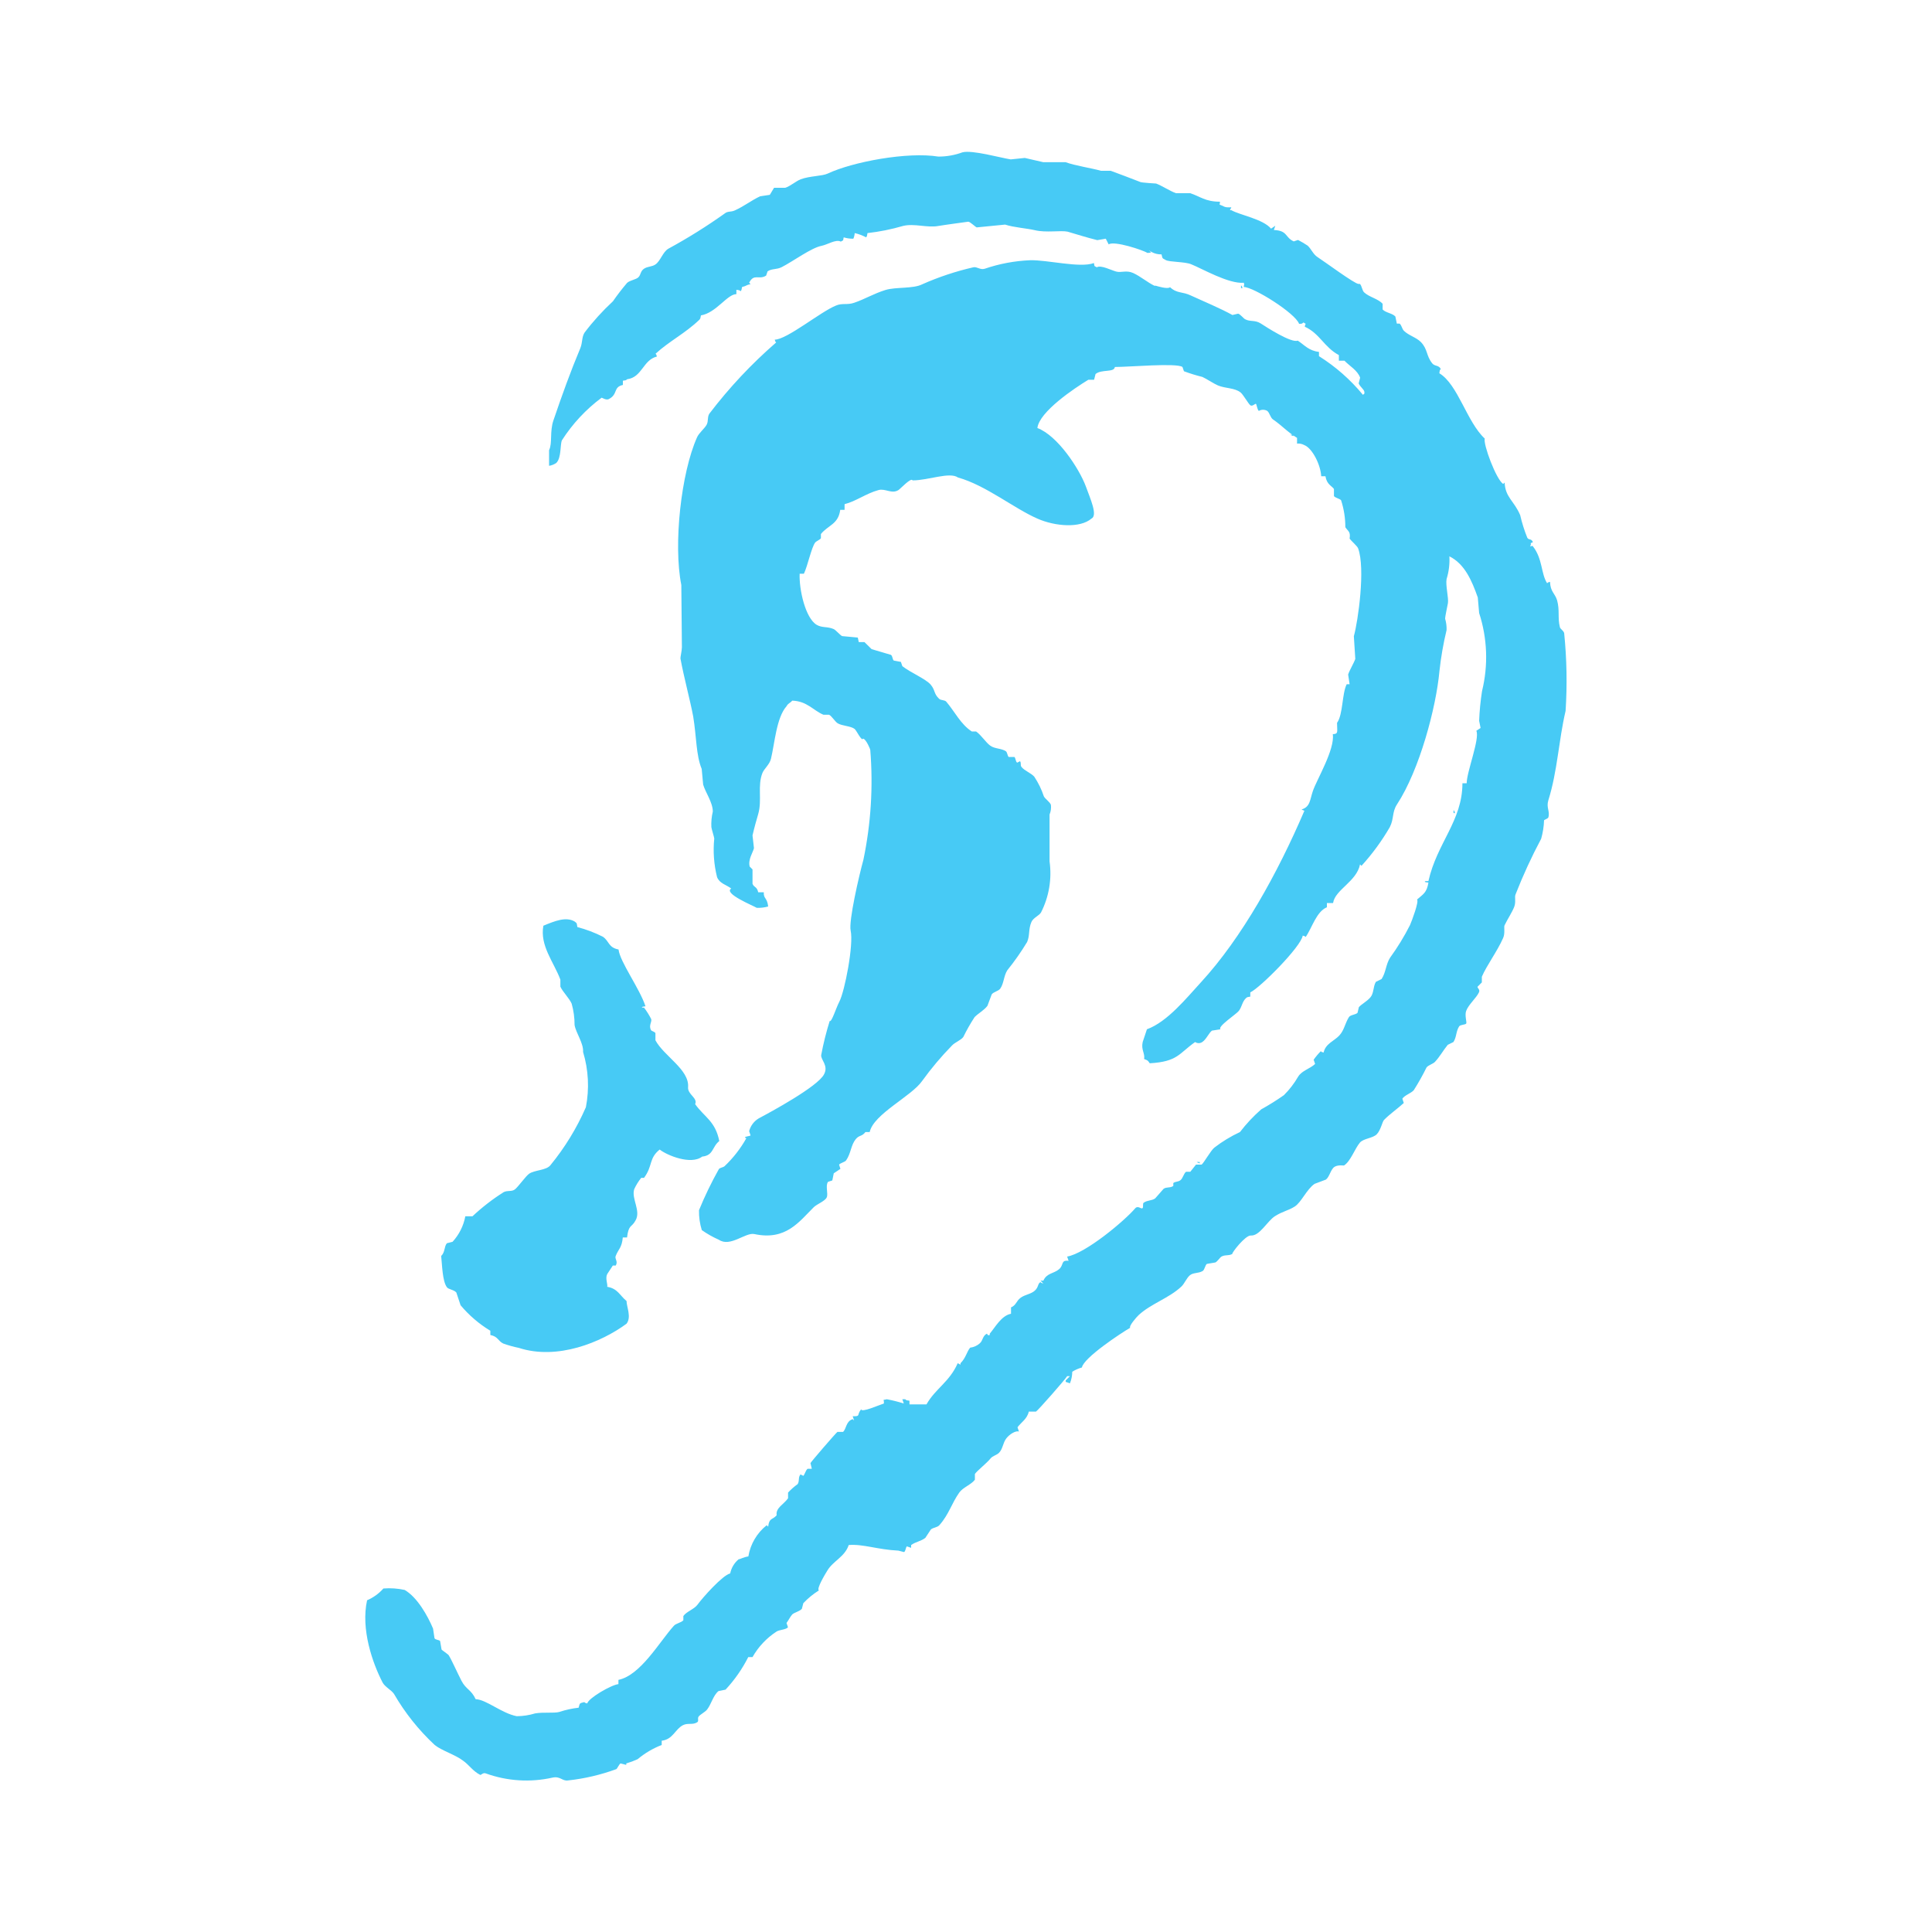
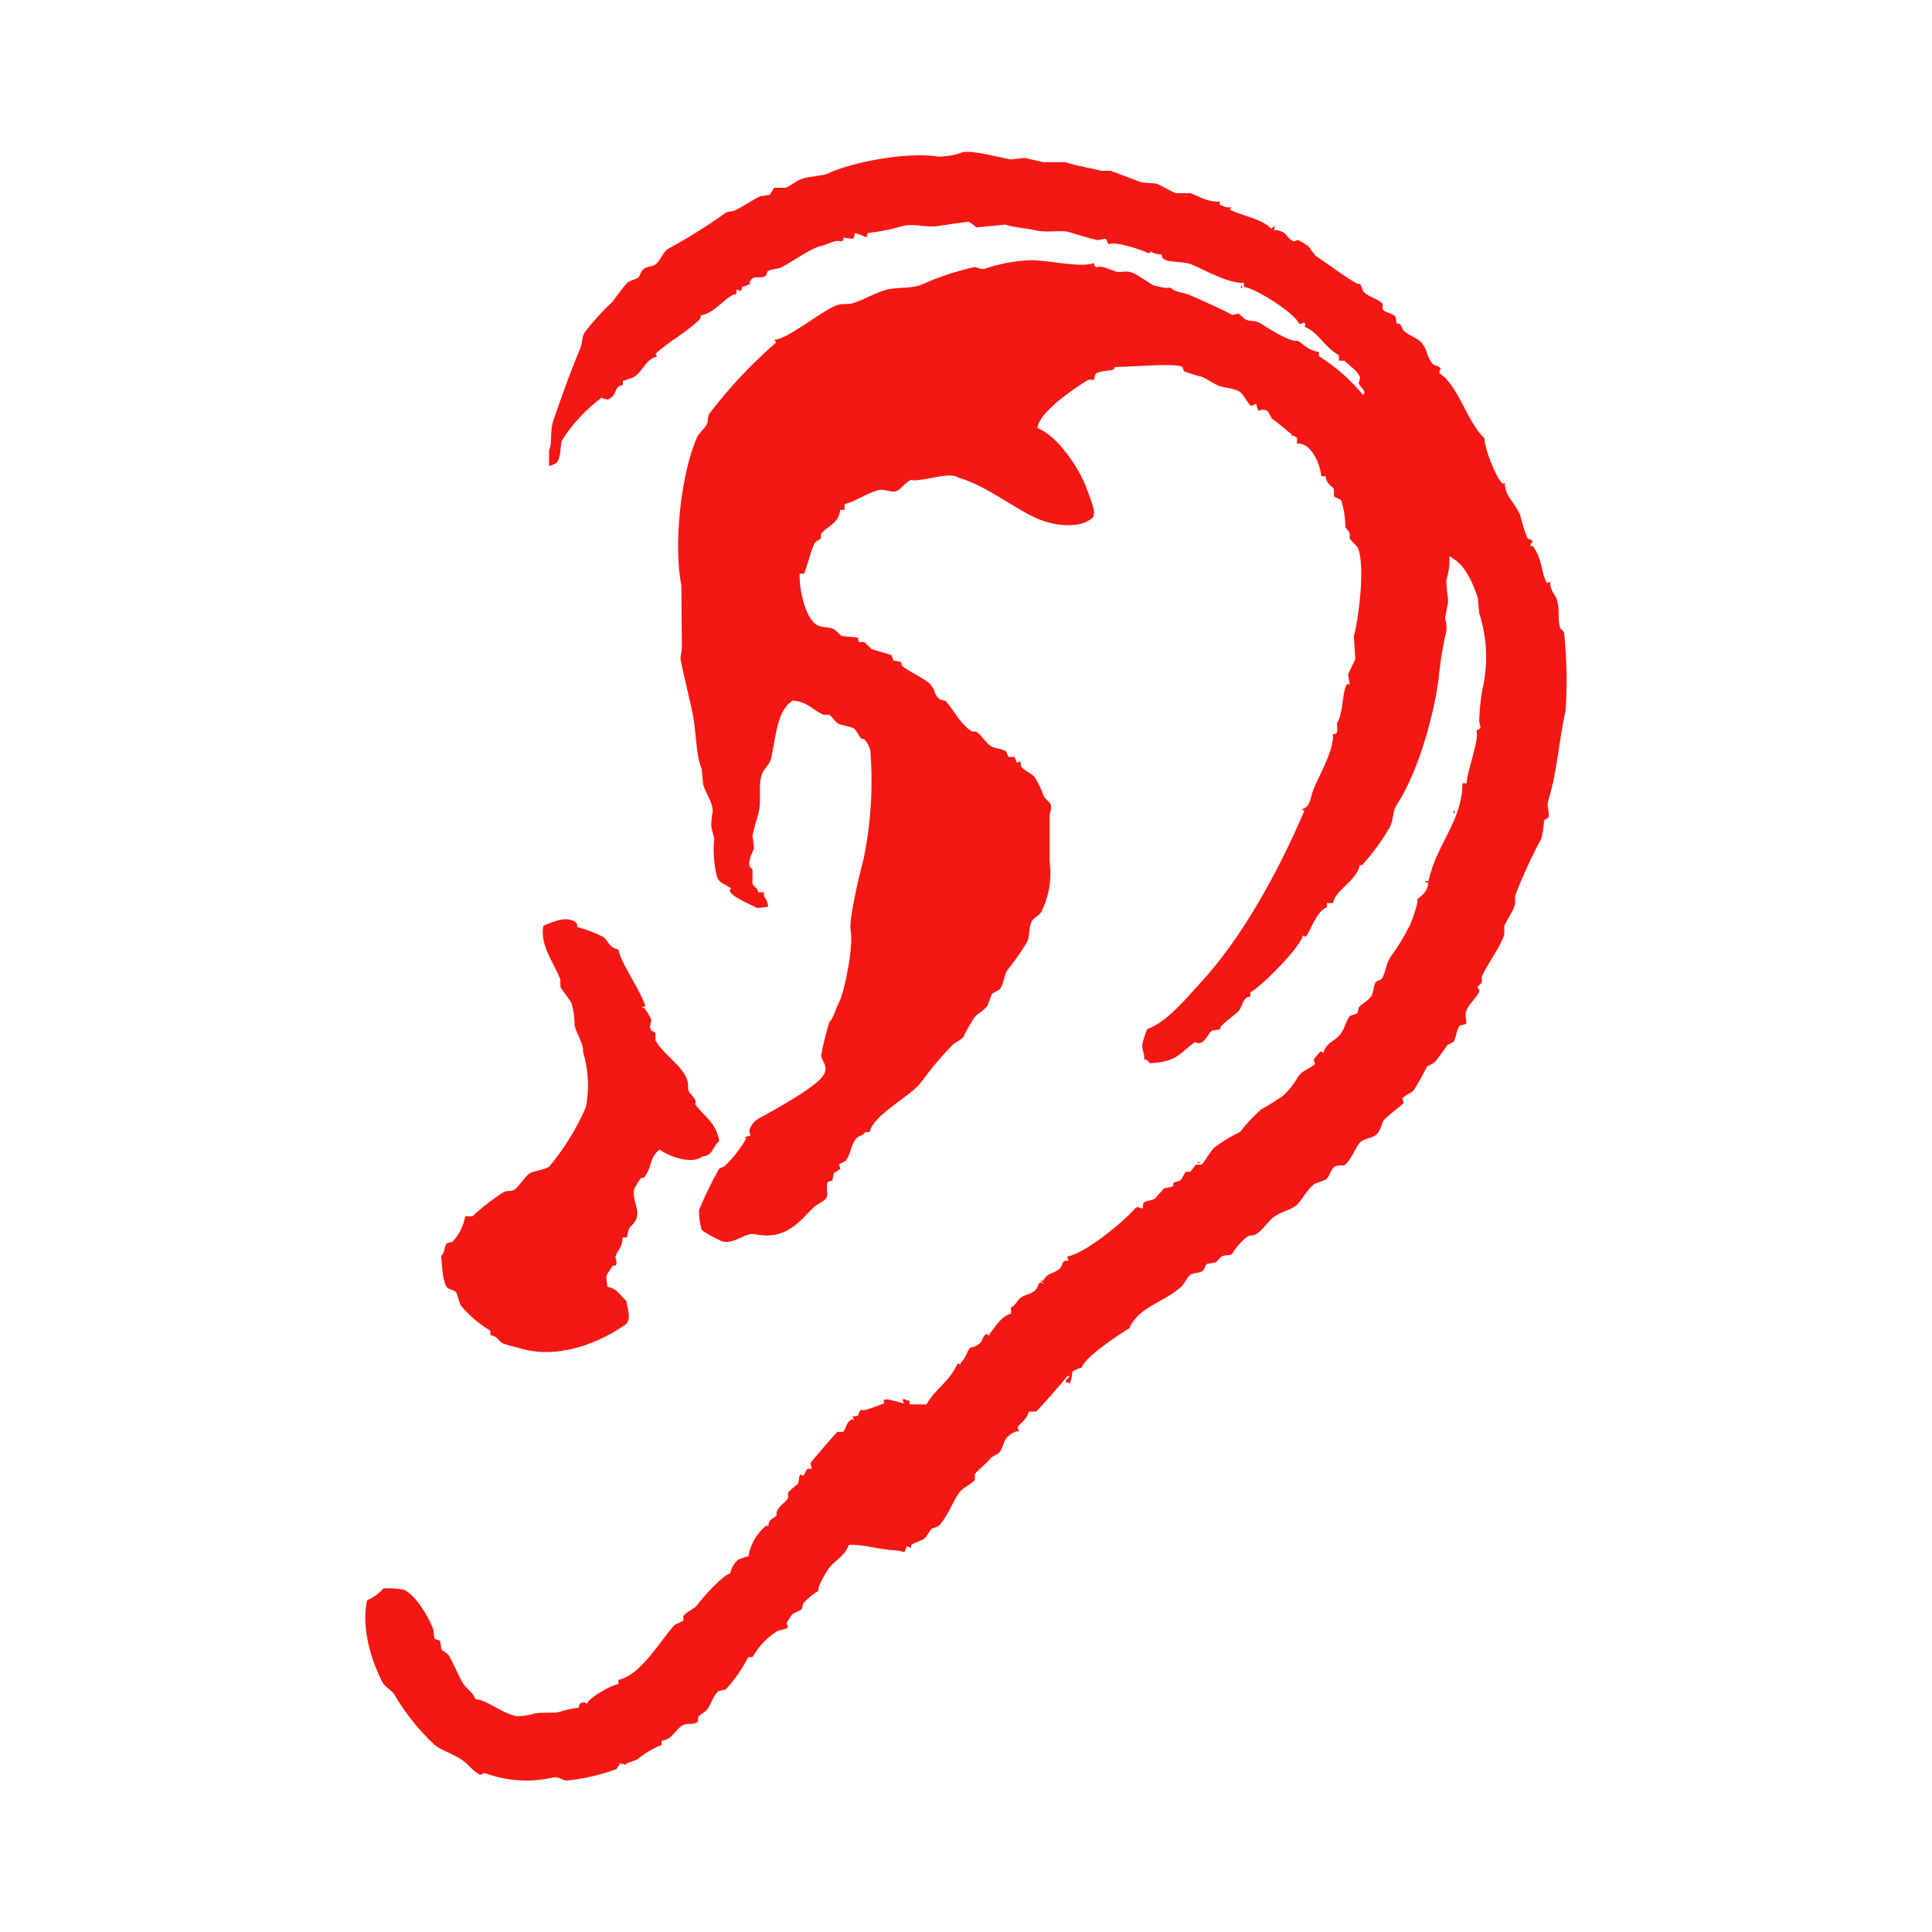
<svg xmlns="http://www.w3.org/2000/svg" id="Layer_1" data-name="Layer 1" viewBox="0 0 200 200">
  <defs>
-     <style>.cls-1{fill:#47caf5;}.cls-2{fill:none;}</style>
+     <style>.cls-1{fill:#f51713;}.cls-2{fill:none;}</style>
  </defs>
  <path class="cls-1" d="M162.07,73.59a48.74,48.74,0,0,0-.15-8.07c-.12-.29-.38-.39-.44-.59-.25-1,0-1.73-.29-2.79-.23-.74-.7-.88-.73-1.91-.26.09-.15,0-.3.15-.65-1-.45-2.51-1.47-3.82-.25-.15,0,0-.29,0,.22-.4-.16-.24.29-.44-.19-.41-.38-.17-.58-.44a15.46,15.46,0,0,1-.74-2.35c-.62-1.48-1.55-1.84-1.61-3.38l-.15.15c-.72-.45-2.09-4.12-1.91-4.7-1.86-1.73-2.77-5.6-4.7-6.76.06-.3,0-.28.15-.44-.22-.43-.62-.26-.88-.58-.65-.8-.45-1.45-1.18-2.21-.48-.49-1.27-.68-1.76-1.17-.2-.2-.22-.55-.44-.74h-.29l-.15-.73c-.29-.34-1-.39-1.32-.73v-.59c-.47-.53-1.39-.69-1.91-1.18-.22-.2-.23-.66-.44-.88h-.15c-.4,0-3.54-2.33-4.26-2.79-.42-.27-.65-.85-1-1.17a10.24,10.24,0,0,0-1-.59l-.44.15c-.93-.42-.61-1.12-2.06-1.18l.15-.44-.44.3c-.84-1-3.22-1.4-4.11-1.91h-.15l.15-.3c-.25,0-.58.05-.88-.14-.49-.21-.3-.05-.3-.44-1.54,0-2.07-.56-3.08-.88h-1.47c-.59-.2-1.5-.8-2.06-1-.07,0-1.45-.09-1.61-.15-.94-.36-2.43-.94-3.09-1.17h-1c-1-.28-2.69-.53-3.67-.89H108l-1.91-.44-1.46.15c-1-.15-4-1-5-.73a7.17,7.17,0,0,1-2.49.44c-3.19-.52-8.87.54-11.46,1.76-.57.27-1.88.24-2.79.59-.5.19-1.06.71-1.61.88H80.13l-.44.73-1,.15c-.88.4-1.6,1-2.64,1.47-.38.17-.72.06-1,.29a56.92,56.92,0,0,1-5.87,3.67c-.57.34-.8,1.25-1.32,1.62-.37.26-.79.19-1.18.44s-.33.62-.58.88-.87.31-1.18.59a23.54,23.54,0,0,0-1.47,1.91,25,25,0,0,0-2.93,3.23c-.31.47-.2,1-.44,1.61-1,2.38-1.9,4.87-2.79,7.49-.4,1.16-.09,2.37-.45,3.08v1.62a1.79,1.79,0,0,0,.74-.29c.55-.52.39-1.92.59-2.35a16.75,16.75,0,0,1,4.11-4.41c.06,0,.46.28.73.15,1-.51.43-1.24,1.47-1.47v-.44c.3-.06.28,0,.44-.15,1.56-.2,1.64-2,3.08-2.35-.09-.25,0-.14-.14-.29,1.44-1.32,3.06-2.1,4.55-3.53.11-.15.09-.13.15-.44,1.59-.27,2.73-2.21,3.67-2.2V30c.3.06.28,0,.44.15.11-.16.09-.14.15-.44.51-.12.36-.19.88-.3l-.15-.14c.51-1,1-.26,1.76-.74l.15-.44c.46-.31.92-.16,1.47-.44,1.17-.6,3.06-2,4.11-2.2.62-.12,1.48-.71,2-.44.37-.22.18,0,.3-.44a3.11,3.11,0,0,0,1,.14,1.75,1.75,0,0,0,.14-.58,4.73,4.73,0,0,1,1.18.44c.11-.16.09-.14.14-.44a21.81,21.81,0,0,0,3.68-.74c1.18-.29,2.5.22,3.67,0,.43-.08,3.08-.44,3.08-.44.2,0,.73.54.88.59l2.94-.29c.92.3,2.23.38,3.08.58,1.14.28,2.68,0,3.38.15,1.25.36,1.74.54,3.08.88l.88-.15.3.59c.55-.41,3.59.6,4,.88,0,0,.58,0,.3-.14l-.15-.15a2,2,0,0,0,1.32.44c.12.5.07.37.44.59s2,.16,2.64.44c1.11.44,3.87,2.05,5.44,1.91.09.37,0,.08,0,.44,1,0,5.32,2.7,5.72,3.81.31,0,.29,0,.45-.14.38.25.2,0,.14.44,1.56.71,2,2.12,3.53,2.94v.58h.58c.51.54,1.36,1,1.62,1.76l-.15.59c.16.38.57.63.59.88s0,.15-.15.3a19,19,0,0,0-4.55-4v-.44c-1.08-.13-1.49-.71-2.2-1.17-.65.28-3.22-1.38-3.82-1.77s-1.1-.16-1.62-.44c-.18-.09-.5-.52-.73-.58l-.59.14c-1.22-.68-3-1.42-4.26-2-.93-.46-1.45-.19-2.2-.88-.22.24-1.37-.12-1.47-.15h-.14c-.67-.31-1.49-1-2.21-1.32s-1.22,0-1.76-.15-1.58-.7-2-.44c-.37-.22-.18,0-.3-.44-1.43.54-4.81-.34-6.61-.29a16.64,16.64,0,0,0-4.69.88c-.47.15-.81-.24-1.18-.15a28.94,28.94,0,0,0-5.29,1.76c-.94.48-2.74.26-3.81.59-1.25.39-2.09.93-3.23,1.32-.74.26-1.24,0-1.91.3-1.57.63-5.07,3.52-6.32,3.52.1.25,0,.14.15.29a49.31,49.31,0,0,0-6.9,7.35c-.25.33-.09.78-.3,1.17s-.82.87-1,1.32c-1.64,3.67-2.46,11.06-1.62,15.27L70.59,67c0,.34-.17,1.05-.15,1.17.37,2,1,4.3,1.32,6,.35,2.14.29,4,.88,5.43l.15,1.62c.23.8,1,1.85,1,2.79a5.75,5.75,0,0,0-.15,1.61c0,.11.3,1.08.3,1.18a11.61,11.61,0,0,0,.29,4c.27.67.93.77,1.47,1.18-.85.51,2.29,1.78,2.64,2a3.89,3.89,0,0,0,1.18-.14c-.1-.94-.5-.79-.45-1.47h-.58c-.13-.61-.43-.48-.59-.88V90l-.29-.29c-.2-.72.34-1.47.44-1.91l-.15-1.32c.22-.94.39-1.52.59-2.21.42-1.47-.1-2.92.44-4.26.18-.44.74-.87.88-1.46.39-1.61.56-4.25,1.61-5.44.18-.33.37-.31.59-.58,1.54.05,2.15,1,3.23,1.46h.59c.28.15.62.72.88.88.44.28,1.37.28,1.76.59.21.17.73,1.33.88,1,.33.08.76,1.15.74,1.17A39.86,39.86,0,0,1,89.38,89c-.45,1.63-1.54,6.34-1.32,7.34.32,1.47-.61,6.26-1.17,7.35-.35.66-.8,2.17-1,2a31,31,0,0,0-.88,3.53c-.06.49.79,1.09.29,2-.65,1.26-5.52,3.9-6.75,4.55a2.18,2.18,0,0,0-1,1.33l.15.44c-.06.08-.92.14-.44.29A12.18,12.18,0,0,1,75,120.73c-.14.12-.48.15-.58.29a38.56,38.56,0,0,0-2.06,4.26,6.5,6.5,0,0,0,.29,2.06,10.25,10.25,0,0,0,1.77,1c1.18.8,2.75-.79,3.67-.59,3.27.7,4.63-1.28,6.16-2.79.32-.31,1.15-.62,1.33-1s-.16-1.23.14-1.62l.44-.14.15-.74L87,121l-.14-.44c.12-.16.62-.27.73-.44.51-.73.48-1.56,1-2.2.38-.45.62-.24,1-.73h.44c.4-1.87,4.33-3.7,5.43-5.29a32.24,32.24,0,0,1,3.09-3.67c.29-.32.93-.55,1.17-.88a19.38,19.38,0,0,1,1.17-2.06c.38-.39,1-.72,1.33-1.17l.44-1.18c.18-.26.7-.34.88-.59.39-.56.36-1.31.73-1.9a26.25,26.25,0,0,0,2.06-2.94c.3-.71.11-1.28.44-2.06.19-.45.81-.66,1-1a8.94,8.94,0,0,0,.88-5.28s0-4.79,0-4.85a2,2,0,0,0,.14-1c-.1-.3-.59-.61-.73-.88a8.56,8.56,0,0,0-1-2.05c-.37-.39-1-.6-1.32-1-.14-.19,0-.43-.15-.59l-.29.15c-.17-.09-.16-.49-.29-.59h-.59c-.13-.1-.14-.48-.29-.59-.49-.32-1.15-.24-1.62-.58s-.95-1.12-1.47-1.47h-.44c-1.14-.73-1.77-2.06-2.64-3.08-.17-.2-.55-.12-.74-.3-.58-.54-.38-.88-.88-1.47s-2.15-1.28-2.93-1.91l-.15-.44-.74-.14c-.14-.13-.12-.48-.29-.59l-2-.59-.74-.73h-.59L88.8,66l-1.62-.15c-.2-.08-.65-.63-.88-.73-.67-.29-1.18-.1-1.76-.44-1.17-.7-1.83-3.66-1.76-5.29h.44c.4-.84.77-2.7,1.17-3.23.11-.14.48-.28.59-.44v-.44c.76-.93,1.8-1,2-2.5h.45v-.59c1.17-.29,2.25-1.12,3.52-1.46.7-.19,1.36.44,2.06,0,.22-.15,1.32-1.34,1.46-1,1.64,0,3.83-.91,4.7-.3,2.89.81,5.78,3.19,8.23,4.26,1.84.81,4.41,1,5.58,0,.68-.33-.09-2-.59-3.38-.69-1.82-2.91-5.22-5-6,.19-1.69,3.86-4.14,5.28-5h.59l.15-.59c.61-.52,1.93-.13,2-.73,1.53,0,6.39-.44,7,0l.15.44a17.23,17.23,0,0,0,1.91.59c.45.2,1.14.68,1.61.88.79.33,1.72.23,2.35.73.26.21.79,1.15,1,1.32s.52-.21.59-.14.12.56.29.73a.86.86,0,0,1,.88,0c.24.19.32.7.59.88,1,.69,1.43,1.25,2.49,1.91v.59a1.3,1.3,0,0,1,.74.15c.86.33,1.71,2.09,1.76,3.23h.44c.14.87.67,1,.88,1.32v.73c.1.18.63.28.74.44a9,9,0,0,1,.44,2.79c.28.42.56.45.44,1.18.18.25.77.74.88,1,.77,2.06,0,7.53-.44,9.1l.15,2.35c-.14.42-.62,1.21-.74,1.62l.15,1h-.3c-.5,1-.37,3.12-1,4,0,.92.17,1.15-.44,1.17.23,1.58-1.65,4.68-2.06,5.88-.31.89-.27,1.66-1.17,1.91.15.11,0,0,.29.14-2.78,6.48-6.46,13.14-10.72,17.77-1.44,1.56-3.45,4.08-5.58,4.85l-.44,1.32c-.18.82.25,1.15.15,1.76.39.14.38.15.58.44,2.9-.17,3-1,4.7-2.2a.65.65,0,0,0,.74,0c.42-.28.68-.94,1-1.18l.89-.14c-.37-.26,1.67-1.59,1.9-1.91.35-.49.33-.93.74-1.32.16-.12.13-.1.44-.15v-.44c1-.46,5.26-4.73,5.43-5.88.26.1.15,0,.3.15.65-.92,1.11-2.64,2.2-3.08v-.44H138c.2-1.38,2.44-2.22,2.79-4l.15.15a23.24,23.24,0,0,0,2.93-4c.45-.89.22-1.55.74-2.35,2.35-3.58,4.06-10.07,4.4-13.8a33.32,33.32,0,0,1,.74-4.26,3.72,3.72,0,0,0-.15-1.17c0-.29.25-1.34.29-1.62.08-.55-.26-1.84-.14-2.49a6.66,6.66,0,0,0,.29-2.35c1.59.79,2.33,2.53,2.94,4.26l.14,1.61a14.73,14.73,0,0,1,.3,8.08,26.56,26.56,0,0,0-.3,3.08l.15.74-.44.29c.38.8-1,4.26-1,5.43h-.44c0,3.89-2.63,6.17-3.52,10.13h-.3c-.28.12.3.15.3.15-.17,1.07-.56,1.21-1.18,1.76.23.17-.54,2.22-.73,2.65a24.79,24.79,0,0,1-2.06,3.37c-.44.69-.43,1.53-.88,2.21l-.59.29c-.31.53-.19,1.18-.58,1.62s-.9.68-1.18,1l-.14.59c-.21.2-.73.2-.89.44-.43.7-.48,1.35-1,1.91s-1.43.84-1.62,1.76c-.25-.09-.14,0-.29-.14a6.75,6.75,0,0,0-.74.88l.15.44c-.53.5-1.37.68-1.76,1.32a9.06,9.06,0,0,1-1.47,1.91,25.82,25.82,0,0,1-2.35,1.47,16.37,16.37,0,0,0-2.2,2.35,14,14,0,0,0-2.65,1.61c-.36.28-1.09,1.59-1.32,1.76h-.58l-.59.74h-.44c-.25.19-.33.69-.59.88s-.51.11-.73.29v.3c-.34.23-.68.08-1,.29l-.88,1c-.36.25-.79.17-1.18.44-.15.1,0,.49-.14.58s-.46-.31-.74,0c-1.15,1.34-5.14,4.67-7.05,5l.15.44c-.84-.1-.46.43-1,.88s-1.26.38-1.61,1.17h-.3l.3.3c-.26-.1-.15,0-.3-.15-.31.18-.18.51-.58.88s-1,.4-1.47.74-.46.78-1,1V136c-1,.19-1.63,1.39-2.2,2.06v.14c-.29.07-.19-.06-.3-.14-.46.24-.39.69-.73,1a1.83,1.83,0,0,1-1,.45c-.36.43-.44,1.06-1,1.61v.15l-.29-.15c-.84,1.93-2.32,2.64-3.23,4.26-.92,0-1,0-1.76,0V145c-.31-.06-.29,0-.44-.15h-.3l.15.44a14.51,14.51,0,0,0-1.76-.44c-.52.14-.27-.09-.3.44-.39.11-2.37,1-2.35.59-.51.63,0,.74-.88.73l.15.44-.15-.14c-.71.22-.64,1-1,1.32h-.58c-.19.14-2.72,3.08-2.79,3.23l.14.59h-.44c-.2.16-.26.52-.44.73l-.29-.15c-.27.32-.08.61-.29,1a6.56,6.56,0,0,0-1,.88v.59c-.43.62-1.31,1-1.18,1.76-.44.5-.77.23-.88,1.18l-.15-.15a5.21,5.21,0,0,0-1.9,3.23c-.54.08-.85.3-1,.29a2.56,2.56,0,0,0-.88,1.47c-.8.19-2.85,2.5-3.38,3.23-.34.47-1.14.71-1.47,1.18v.44c-.23.26-.79.32-1,.59-1.51,1.69-3.43,5.1-5.72,5.58v.44c-.73.07-3.1,1.44-3.23,2-.26-.09-.15,0-.3-.14-.53.13-.45.09-.59.58a9.93,9.93,0,0,0-2,.44c-.54.15-1.63,0-2.5.15a6.69,6.69,0,0,1-1.91.29c-1.58-.31-3.15-1.73-4.25-1.76-.46-1-1-1-1.47-1.91s-1-2.13-1.32-2.64c-.07-.11-.7-.52-.74-.59l-.15-.88c-.12-.14-.48-.11-.58-.29l-.15-1c-.56-1.33-1.63-3.24-2.94-4a7.51,7.51,0,0,0-2.2-.15A4.75,4.75,0,0,1,38,165.66c-.66,3,.56,6.5,1.61,8.52.25.46.91.77,1.18,1.18A22.9,22.9,0,0,0,45,180.64c.73.59,2.12,1,2.93,1.62.63.44,1,1.07,1.77,1.47.11.05.29-.26.58-.15a12.36,12.36,0,0,0,6.91.44c.82-.18,1,.38,1.61.29a21.05,21.05,0,0,0,5-1.17c.11-.07.3-.53.44-.59l.59.15v-.15a8.67,8.67,0,0,0,1.18-.44,8.77,8.77,0,0,1,2.49-1.47v-.44c1.17-.14,1.38-1.19,2.2-1.61.5-.26,1,0,1.47-.3.21-.13,0-.38.15-.59s.69-.48.88-.73c.44-.57.63-1.47,1.18-1.91l.73-.15a14.65,14.65,0,0,0,2.35-3.37h.44a7.65,7.65,0,0,1,2.5-2.65c.28-.18,1-.19,1.17-.44l-.15-.44c.16-.2.4-.68.59-.88s.78-.32,1-.59l.15-.58a8.28,8.28,0,0,1,1.61-1.32c-.27-.17.65-1.69.88-2.06.6-1,1.8-1.41,2.21-2.64,1.49-.12,3,.48,5.14.58l.58.15c.17-.06.18-.5.3-.59l.44.15v-.29c.5-.35,1-.38,1.47-.74l.58-.88c.28-.21.66-.19.88-.44,1-1.14,1.24-2.22,2.06-3.38.38-.53,1.23-.81,1.61-1.32v-.59c.18-.3,1.25-1.14,1.62-1.61.22-.28.64-.34.88-.59.4-.41.39-1,.74-1.47s1-.84,1.32-.73l-.15-.44c.39-.52,1-.86,1.17-1.62h.74c.18-.08,3.12-3.43,3.23-3.67h.29l-.44.44v.15l.44.15A3.29,3.29,0,0,0,111,142a4,4,0,0,1,1-.44c.17-1,4.07-3.58,5-4.11-.18-.14.63-1.09.88-1.32,1.28-1.18,3.13-1.74,4.41-2.94.34-.32.53-.87.88-1.17s.87-.18,1.32-.44c.22-.13.26-.6.44-.74l.88-.15c.19-.08.52-.54.59-.58.41-.26.73-.07,1.17-.3-.11-.07,1.34-1.94,1.91-1.91.92.07,1.7-1.49,2.5-2s1.37-.57,2.05-1,1.25-1.81,2.06-2.35l1.17-.44c.38-.29.49-1.07.89-1.32s1-.1,1-.15c.68-.46,1.09-1.71,1.62-2.35.38-.45,1.35-.45,1.76-.88s.56-1.28.74-1.47c.61-.63,1.4-1.16,2.05-1.76l-.15-.44c.21-.35.91-.57,1.18-.88a24.18,24.18,0,0,0,1.32-2.35c.16-.24.68-.37.88-.59.51-.55.84-1.17,1.32-1.76l.59-.29c.34-.54.25-1.09.59-1.62.11-.18.64-.16.73-.29s-.18-.85,0-1.32c.25-.66,1.05-1.33,1.32-1.91.15-.31-.2-.45-.14-.59l.44-.44v-.59c.51-1.19,1.58-2.6,2.2-4,.23-.5.06-1.15.15-1.32.26-.56.79-1.36,1-1.91s0-1,.15-1.32a54.64,54.64,0,0,1,2.64-5.73,8,8,0,0,0,.3-1.91c0-.05.4-.18.44-.29.2-.65-.23-1,0-1.77C161.24,79.79,161.34,76.7,162.07,73.59ZM47.24,133.8l.44,1.32a12.36,12.36,0,0,0,3.08,2.64v.44c.81.16.78.61,1.33.88a11.77,11.77,0,0,0,1.61.45c4,1.3,8.53-.57,11.16-2.5.53-.69,0-1.75,0-2.35-.7-.57-.91-1.29-2-1.47.07-.27-.23-.88,0-1.32l.58-.88h.3c.27-.45-.14-.69,0-1,.27-.7.64-.84.73-1.91h.44c.17-1.39.48-1,.88-1.76.58-1-.44-2.23-.14-3.23a5.56,5.56,0,0,1,.73-1.18h.29c.93-1.26.47-2,1.62-2.93.74.59,3.23,1.63,4.4.73,1.19-.12,1-1,1.77-1.61-.41-2.07-1.54-2.47-2.5-3.82.3-.64-.8-1-.73-1.76.14-1.82-2.5-3.21-3.38-4.85v-.73c0-.12-.41-.24-.44-.3-.3-.49.1-.86,0-1.17a7.55,7.55,0,0,0-.74-1.18h-.14c-.29-.08.29-.14.29-.14-.6-1.84-2.64-4.59-2.79-5.88-1.06-.2-.95-.86-1.62-1.32a13.5,13.5,0,0,0-2.64-1c-.09-.45,0-.35-.29-.58-.89-.51-2-.07-3.23.44-.38,2.07,1.07,3.74,1.76,5.58v.73c.25.55.92,1.19,1.17,1.76a8.09,8.09,0,0,1,.3,2.21c.15.85.94,1.88.88,2.79a11.9,11.9,0,0,1,.29,5.72,25.56,25.56,0,0,1-3.67,6c-.42.54-1.62.49-2.2.88-.34.23-1.13,1.35-1.47,1.62s-.75.08-1.17.29a21.48,21.48,0,0,0-3.23,2.5h-.74a5.37,5.37,0,0,1-1.32,2.64l-.59.15c-.3.37-.17.91-.59,1.32.1.89.12,2.59.59,3.23C46.41,133.48,47,133.51,47.24,133.8Zm76.65-13.51c.15.12,0,0,.3.15v-.15Zm26.58-36.12h.15c-.1-.26,0-.15-.15-.3Zm-22-54.34h.15c-.09-.25,0-.14-.15-.29ZM133.58,45c.15.12,0,0,.3.15V45Z" />
  <rect class="cls-2" width="200" height="200" />
</svg>
